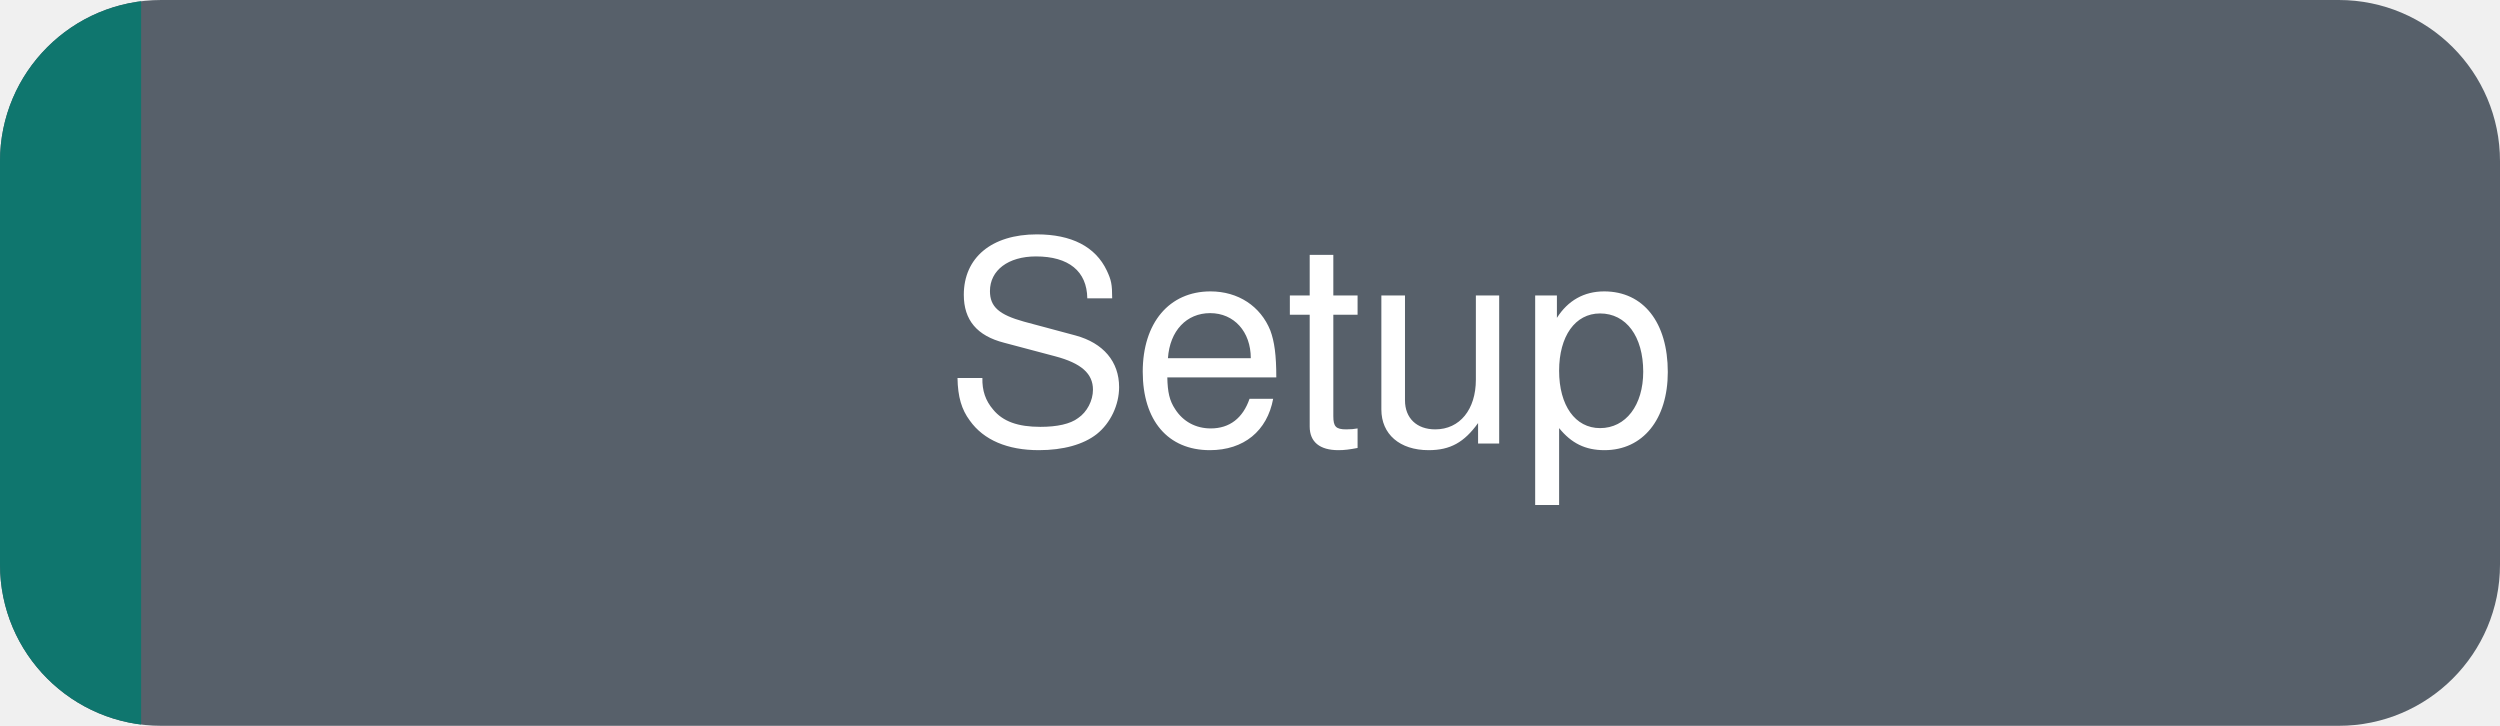
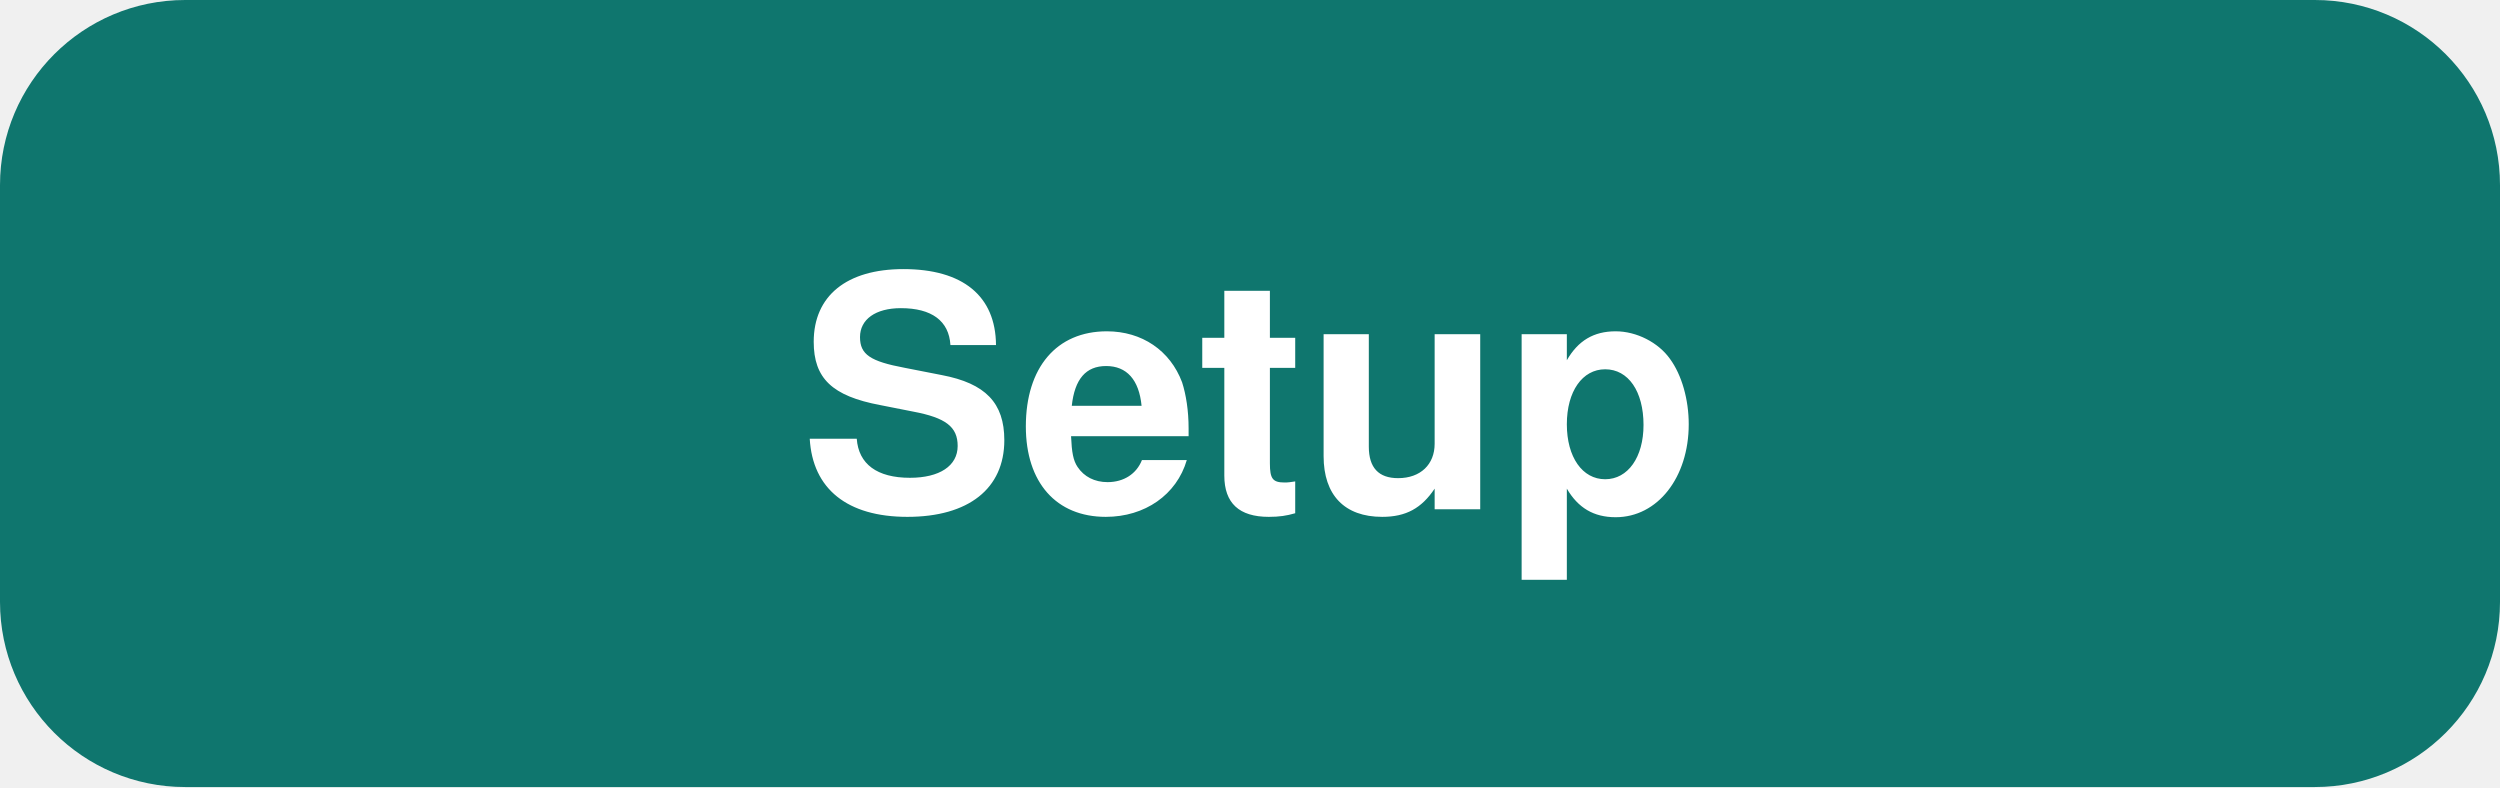
- <svg xmlns="http://www.w3.org/2000/svg" width="124" height="36" viewBox="0 0 124 36" role="img" aria-label="Setup">
-   <g font-family="-apple-system, 'Segoe UI', Helvetica, Arial, sans-serif" font-size="14" fill="#ffffff" text-anchor="middle">
-     <clipPath id="k">
-       <rect width="124" height="36" rx="8" />
-     </clipPath>
-     <g clip-path="url(#k)">
-       <rect width="124" height="36" fill="#57606a" />
-       <rect width="7" height="36" fill="#0f766e" />
-     </g>
-     <text x="65.0" y="22">Setup</text>
-   </g>
+ <svg xmlns="http://www.w3.org/2000/svg" width="108" height="34" viewBox="0 0 108 34" role="img" aria-label="Setup">
+   <rect width="108" height="34" rx="8" fill="#0f766e" />
+   <text x="54.0" y="22" font-family="-apple-system, 'Segoe UI', Helvetica, Arial, sans-serif" font-size="14" font-weight="600" fill="#ffffff" text-anchor="middle">Setup</text>
</svg>
